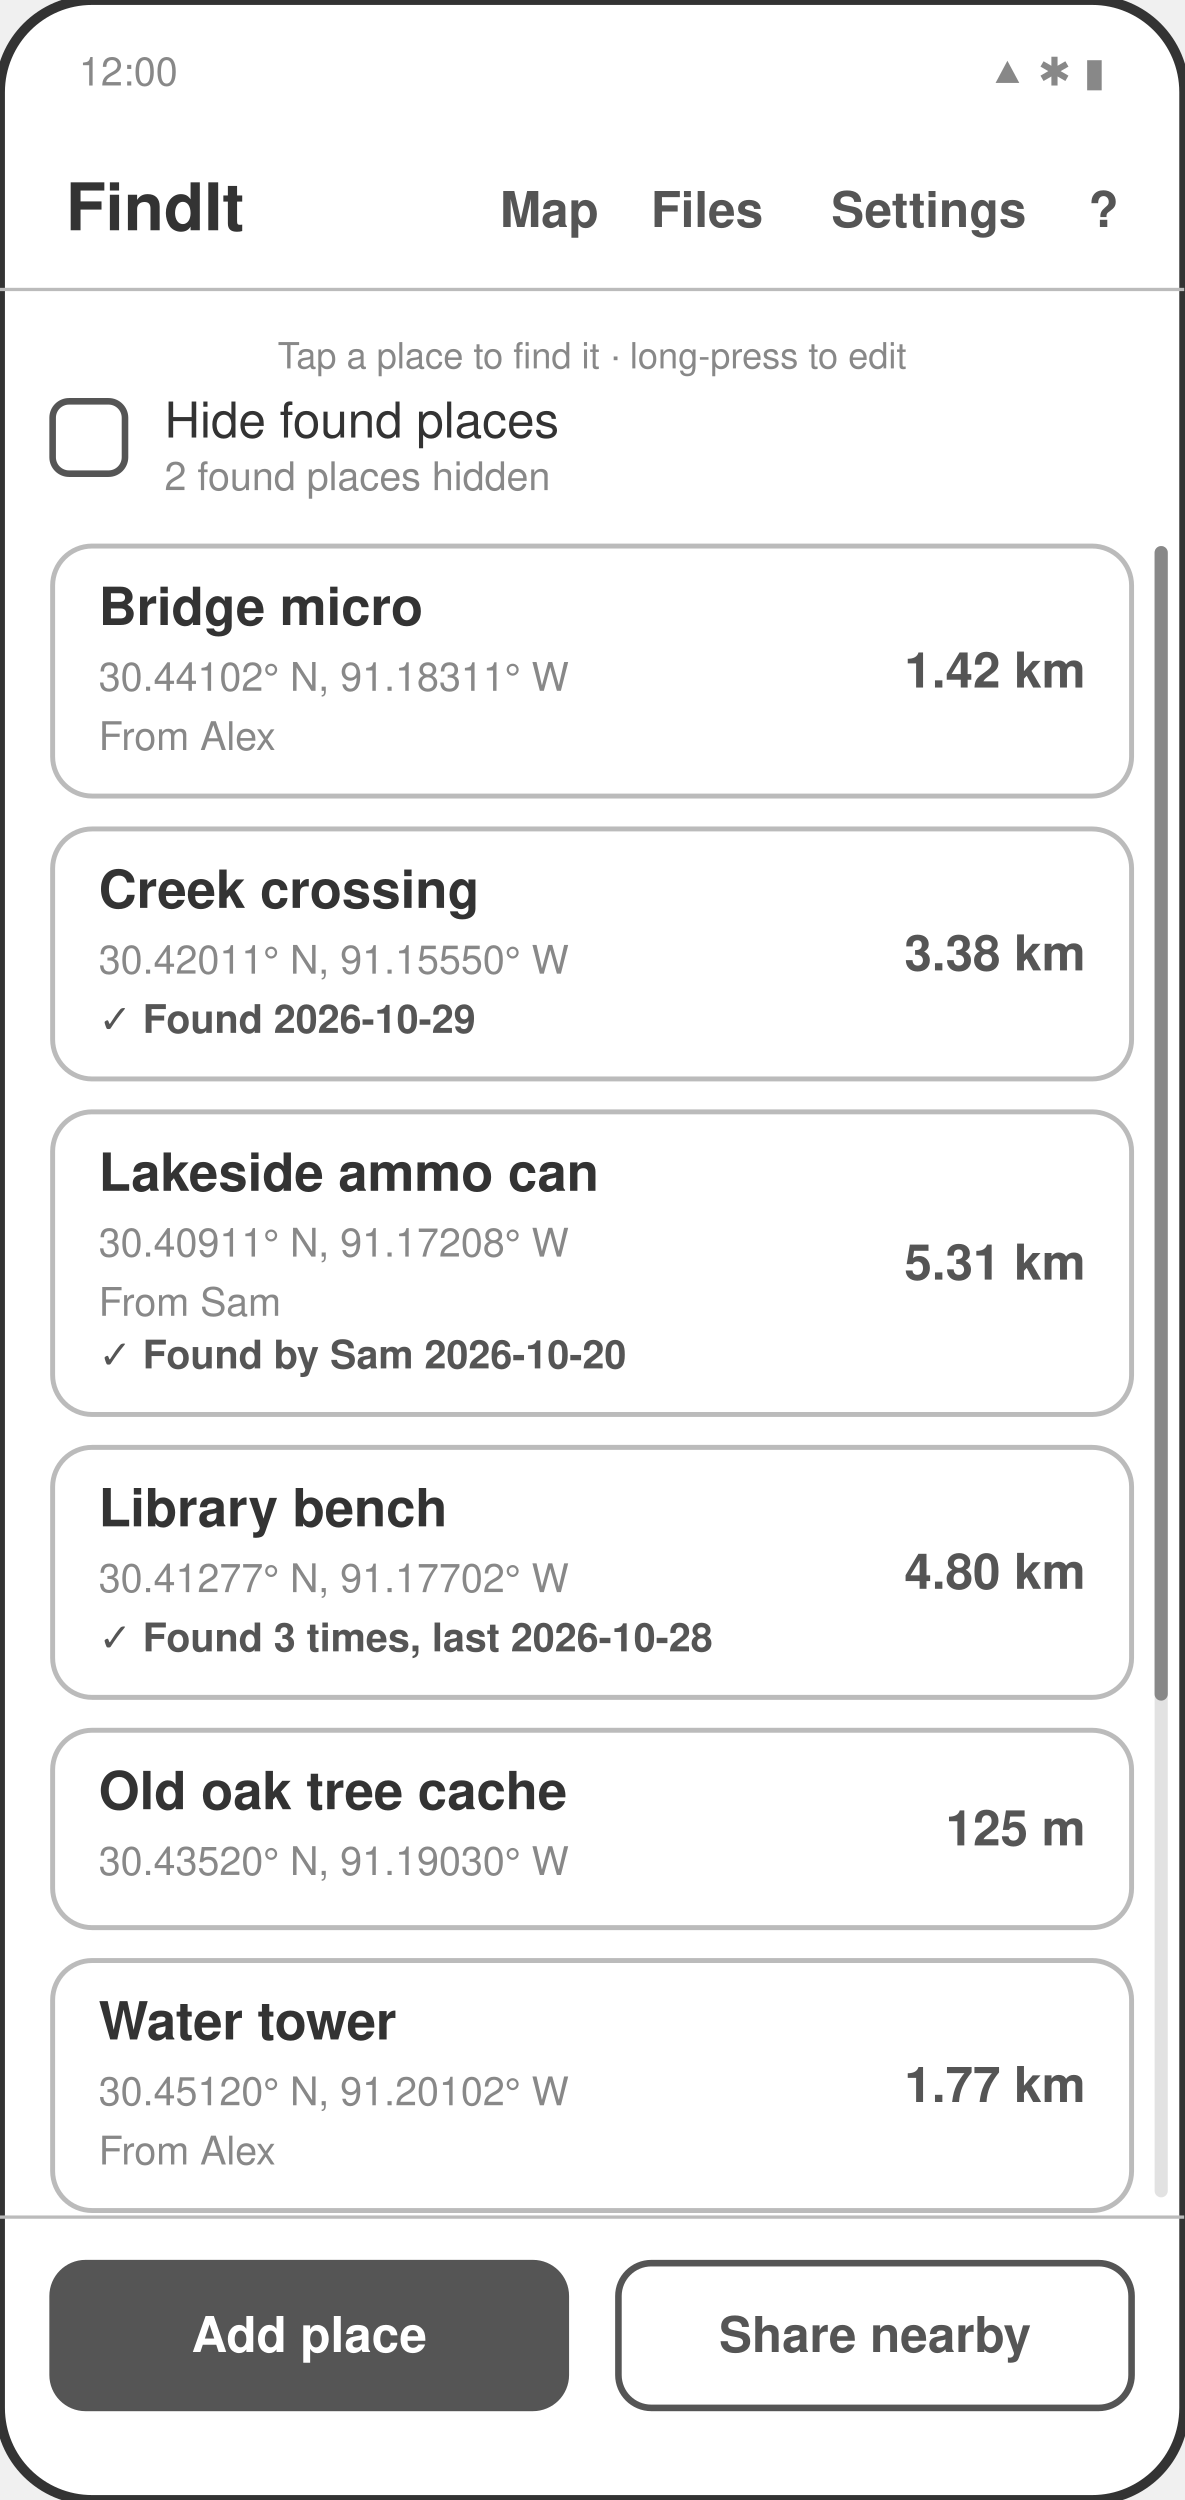
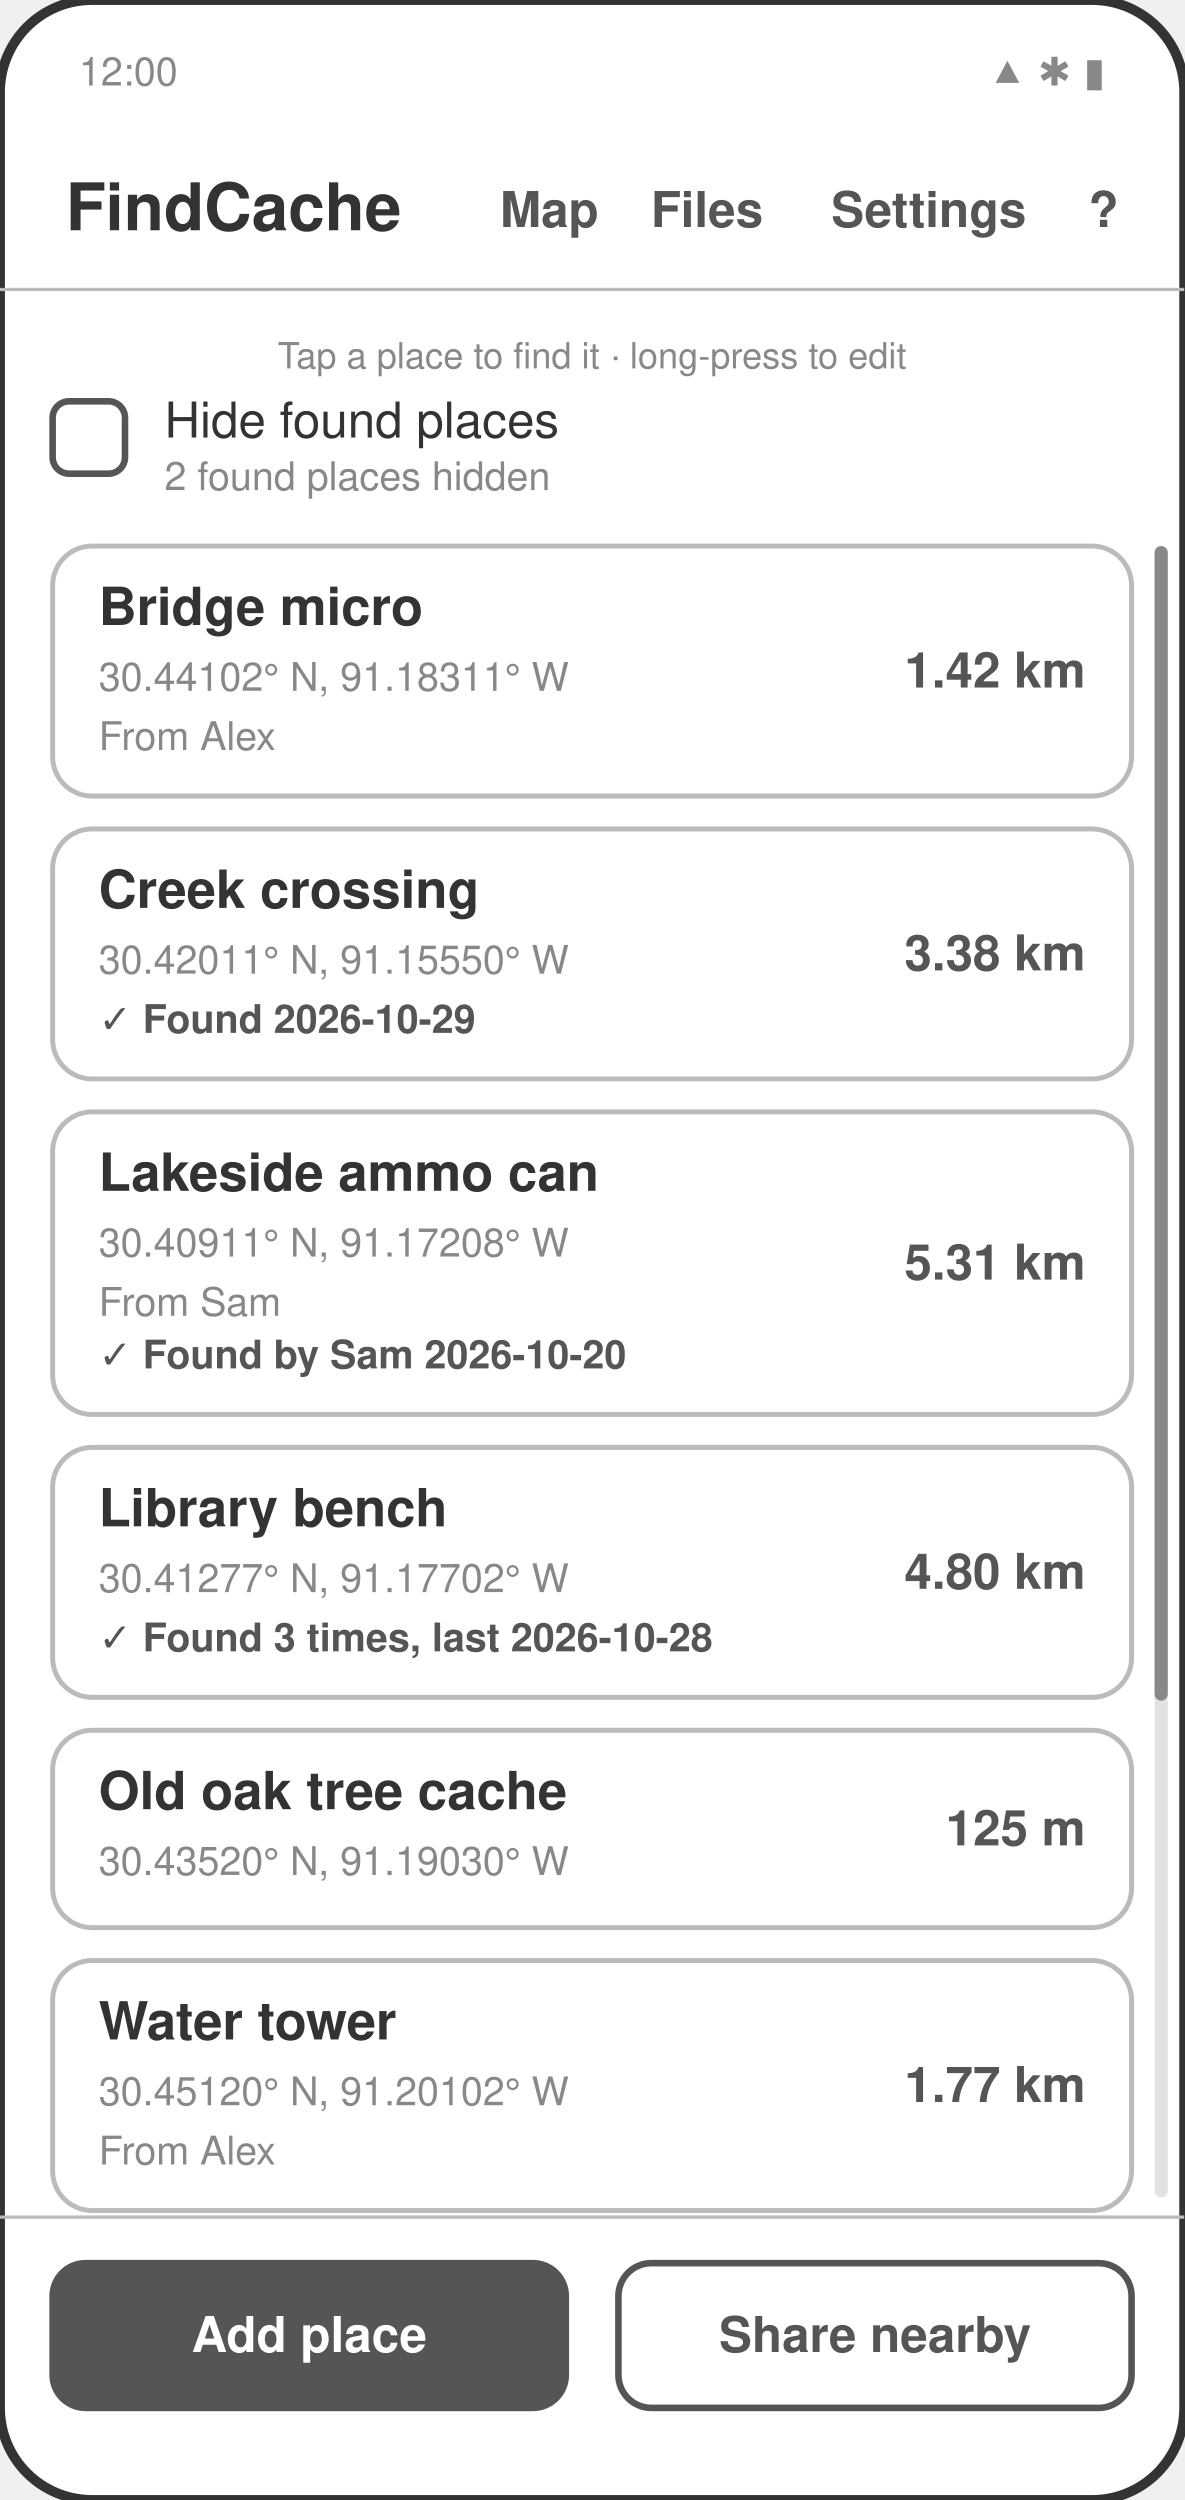
<svg xmlns="http://www.w3.org/2000/svg" width="360" height="760" viewBox="0 0 360 760">
  <rect width="360" height="760" rx="28" fill="#fff" stroke="#333" stroke-width="3" />
  <text x="24" y="26" font-family="Helvetica, Arial, sans-serif" font-size="12" fill="#888">12:00</text>
  <text x="336" y="26" font-family="Helvetica, Arial, sans-serif" font-size="12" fill="#888" text-anchor="end">▲ ✱ ▮</text>
  <line x1="0" y1="88" x2="360" y2="88" stroke="#bbb" />
-   <text x="20" y="70" font-family="Helvetica, Arial, sans-serif" font-size="20" font-weight="bold" fill="#333">FindIt</text>
+   <text x="20" y="70" font-family="Helvetica, Arial, sans-serif" font-size="20" font-weight="bold" fill="#333">FindCache</text>
  <text x="340" y="69" font-family="Helvetica, Arial, sans-serif" font-size="15" font-weight="bold" fill="#555" text-anchor="end">?</text>
  <text x="312" y="69" font-family="Helvetica, Arial, sans-serif" font-size="15" fill="#555" font-weight="bold" text-anchor="end">Settings</text>
  <text x="232" y="69" font-family="Helvetica, Arial, sans-serif" font-size="15" fill="#555" font-weight="bold" text-anchor="end">Files</text>
  <text x="182" y="69" font-family="Helvetica, Arial, sans-serif" font-size="15" fill="#555" font-weight="bold" text-anchor="end">Map</text>
  <text x="180.0" y="112" font-family="Helvetica, Arial, sans-serif" font-size="11" fill="#888" font-weight="normal" text-anchor="middle">Tap a place to find it · long-press to edit</text>
  <rect x="16" y="122" width="22" height="22" rx="5" fill="none" stroke="#555" stroke-width="2" />
  <text x="50" y="133" font-family="Helvetica, Arial, sans-serif" font-size="15" fill="#333" font-weight="normal" text-anchor="start">Hide found places</text>
  <text x="50" y="149" font-family="Helvetica, Arial, sans-serif" font-size="12" fill="#888" font-weight="normal" text-anchor="start">2 found places hidden</text>
  <clipPath id="places">
    <rect x="0" y="160" width="360" height="514" />
  </clipPath>
  <g clip-path="url(#places)">
    <rect x="16" y="166" width="328" height="76" rx="12" fill="#fff" stroke="#bbb" stroke-width="1.5" />
    <text x="30" y="190" font-family="Helvetica, Arial, sans-serif" font-size="16" fill="#333" font-weight="bold" text-anchor="start">Bridge micro</text>
    <text x="30" y="210" font-family="Helvetica, Arial, sans-serif" font-size="12" fill="#888" font-weight="normal" text-anchor="start">30.44102° N, 91.18311° W</text>
    <text x="30" y="228" font-family="Helvetica, Arial, sans-serif" font-size="12" fill="#888" font-weight="normal" text-anchor="start">From Alex</text>
    <text x="330" y="209.0" font-family="Helvetica, Arial, sans-serif" font-size="15" fill="#555" font-weight="bold" text-anchor="end">1.42 km</text>
    <rect x="16" y="252" width="328" height="76" rx="12" fill="#fff" stroke="#bbb" stroke-width="1.5" />
    <text x="30" y="276" font-family="Helvetica, Arial, sans-serif" font-size="16" fill="#333" font-weight="bold" text-anchor="start">Creek crossing</text>
    <text x="30" y="296" font-family="Helvetica, Arial, sans-serif" font-size="12" fill="#888" font-weight="normal" text-anchor="start">30.42011° N, 91.15550° W</text>
    <text x="30" y="314" font-family="Helvetica, Arial, sans-serif" font-size="12" fill="#555" font-weight="bold" text-anchor="start">✓ Found 2026-10-29</text>
    <text x="330" y="295.0" font-family="Helvetica, Arial, sans-serif" font-size="15" fill="#555" font-weight="bold" text-anchor="end">3.38 km</text>
    <rect x="16" y="338" width="328" height="92" rx="12" fill="#fff" stroke="#bbb" stroke-width="1.5" />
    <text x="30" y="362" font-family="Helvetica, Arial, sans-serif" font-size="16" fill="#333" font-weight="bold" text-anchor="start">Lakeside ammo can</text>
    <text x="30" y="382" font-family="Helvetica, Arial, sans-serif" font-size="12" fill="#888" font-weight="normal" text-anchor="start">30.40911° N, 91.17208° W</text>
    <text x="30" y="400" font-family="Helvetica, Arial, sans-serif" font-size="12" fill="#888" font-weight="normal" text-anchor="start">From Sam</text>
    <text x="30" y="416" font-family="Helvetica, Arial, sans-serif" font-size="12" fill="#555" font-weight="bold" text-anchor="start">✓ Found by Sam 2026-10-20</text>
    <text x="330" y="389.0" font-family="Helvetica, Arial, sans-serif" font-size="15" fill="#555" font-weight="bold" text-anchor="end">5.31 km</text>
    <rect x="16" y="440" width="328" height="76" rx="12" fill="#fff" stroke="#bbb" stroke-width="1.5" />
    <text x="30" y="464" font-family="Helvetica, Arial, sans-serif" font-size="16" fill="#333" font-weight="bold" text-anchor="start">Library bench</text>
    <text x="30" y="484" font-family="Helvetica, Arial, sans-serif" font-size="12" fill="#888" font-weight="normal" text-anchor="start">30.41277° N, 91.17702° W</text>
    <text x="30" y="502" font-family="Helvetica, Arial, sans-serif" font-size="12" fill="#555" font-weight="bold" text-anchor="start">✓ Found 3 times, last 2026-10-28</text>
    <text x="330" y="483.0" font-family="Helvetica, Arial, sans-serif" font-size="15" fill="#555" font-weight="bold" text-anchor="end">4.80 km</text>
    <rect x="16" y="526" width="328" height="60" rx="12" fill="#fff" stroke="#bbb" stroke-width="1.5" />
    <text x="30" y="550" font-family="Helvetica, Arial, sans-serif" font-size="16" fill="#333" font-weight="bold" text-anchor="start">Old oak tree cache</text>
    <text x="30" y="570" font-family="Helvetica, Arial, sans-serif" font-size="12" fill="#888" font-weight="normal" text-anchor="start">30.43520° N, 91.19030° W</text>
    <text x="330" y="561.0" font-family="Helvetica, Arial, sans-serif" font-size="15" fill="#555" font-weight="bold" text-anchor="end">125 m</text>
    <rect x="16" y="596" width="328" height="76" rx="12" fill="#fff" stroke="#bbb" stroke-width="1.5" />
    <text x="30" y="620" font-family="Helvetica, Arial, sans-serif" font-size="16" fill="#333" font-weight="bold" text-anchor="start">Water tower</text>
    <text x="30" y="640" font-family="Helvetica, Arial, sans-serif" font-size="12" fill="#888" font-weight="normal" text-anchor="start">30.45120° N, 91.20102° W</text>
    <text x="30" y="658" font-family="Helvetica, Arial, sans-serif" font-size="12" fill="#888" font-weight="normal" text-anchor="start">From Alex</text>
    <text x="330" y="639.0" font-family="Helvetica, Arial, sans-serif" font-size="15" fill="#555" font-weight="bold" text-anchor="end">1.77 km</text>
    <rect x="16" y="682" width="328" height="60" rx="12" fill="#fff" stroke="#bbb" stroke-width="1.5" />
    <text x="30" y="706" font-family="Helvetica, Arial, sans-serif" font-size="16" fill="#333" font-weight="bold" text-anchor="start">Zoo gate</text>
    <text x="30" y="726" font-family="Helvetica, Arial, sans-serif" font-size="12" fill="#888" font-weight="normal" text-anchor="start">30.53120° N, 91.10102° W</text>
    <text x="330" y="717.0" font-family="Helvetica, Arial, sans-serif" font-size="15" fill="#555" font-weight="bold" text-anchor="end">12.4 km</text>
  </g>
  <rect x="351" y="166" width="4" height="502" rx="2" fill="#e2e2e2" />
  <rect x="351" y="166" width="4" height="351" rx="2" fill="#888" />
  <line x1="0" y1="674" x2="360" y2="674" stroke="#bbb" />
  <rect x="16" y="688" width="156" height="44" rx="10" fill="#555" stroke="#555" stroke-width="2" />
  <text x="94.0" y="715.0" font-family="Helvetica, Arial, sans-serif" font-size="15" fill="#fff" font-weight="bold" text-anchor="middle">Add place</text>
  <rect x="188" y="688" width="156" height="44" rx="10" fill="none" stroke="#555" stroke-width="2" />
  <text x="266.0" y="715.0" font-family="Helvetica, Arial, sans-serif" font-size="15" fill="#555" font-weight="bold" text-anchor="middle">Share nearby</text>
</svg>
